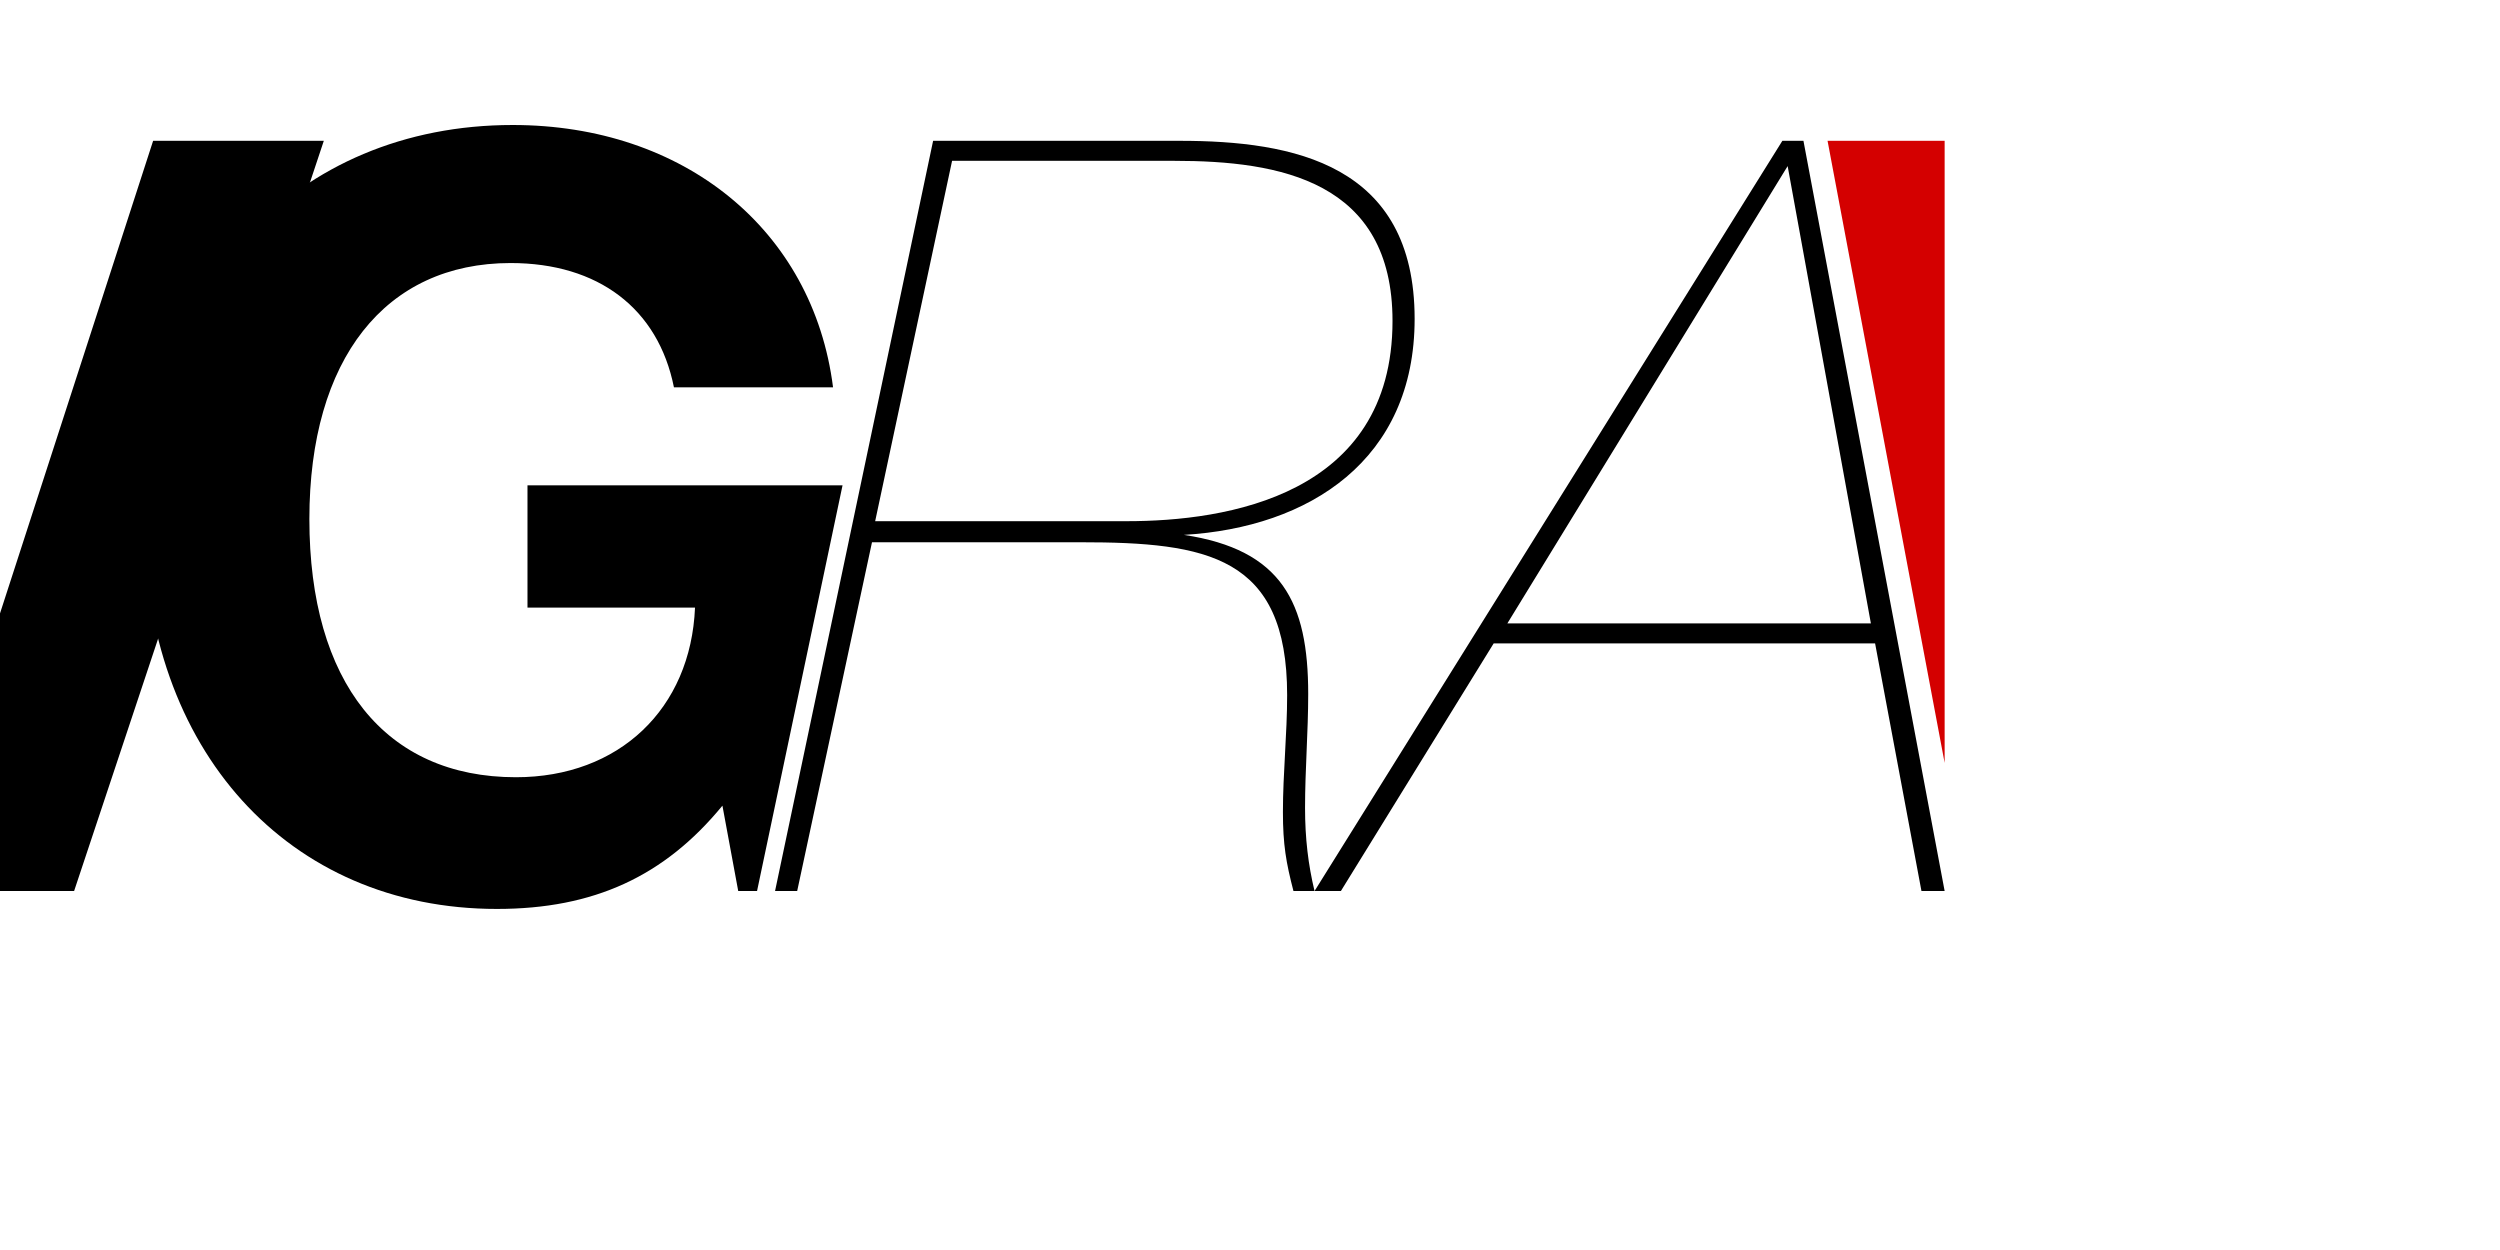
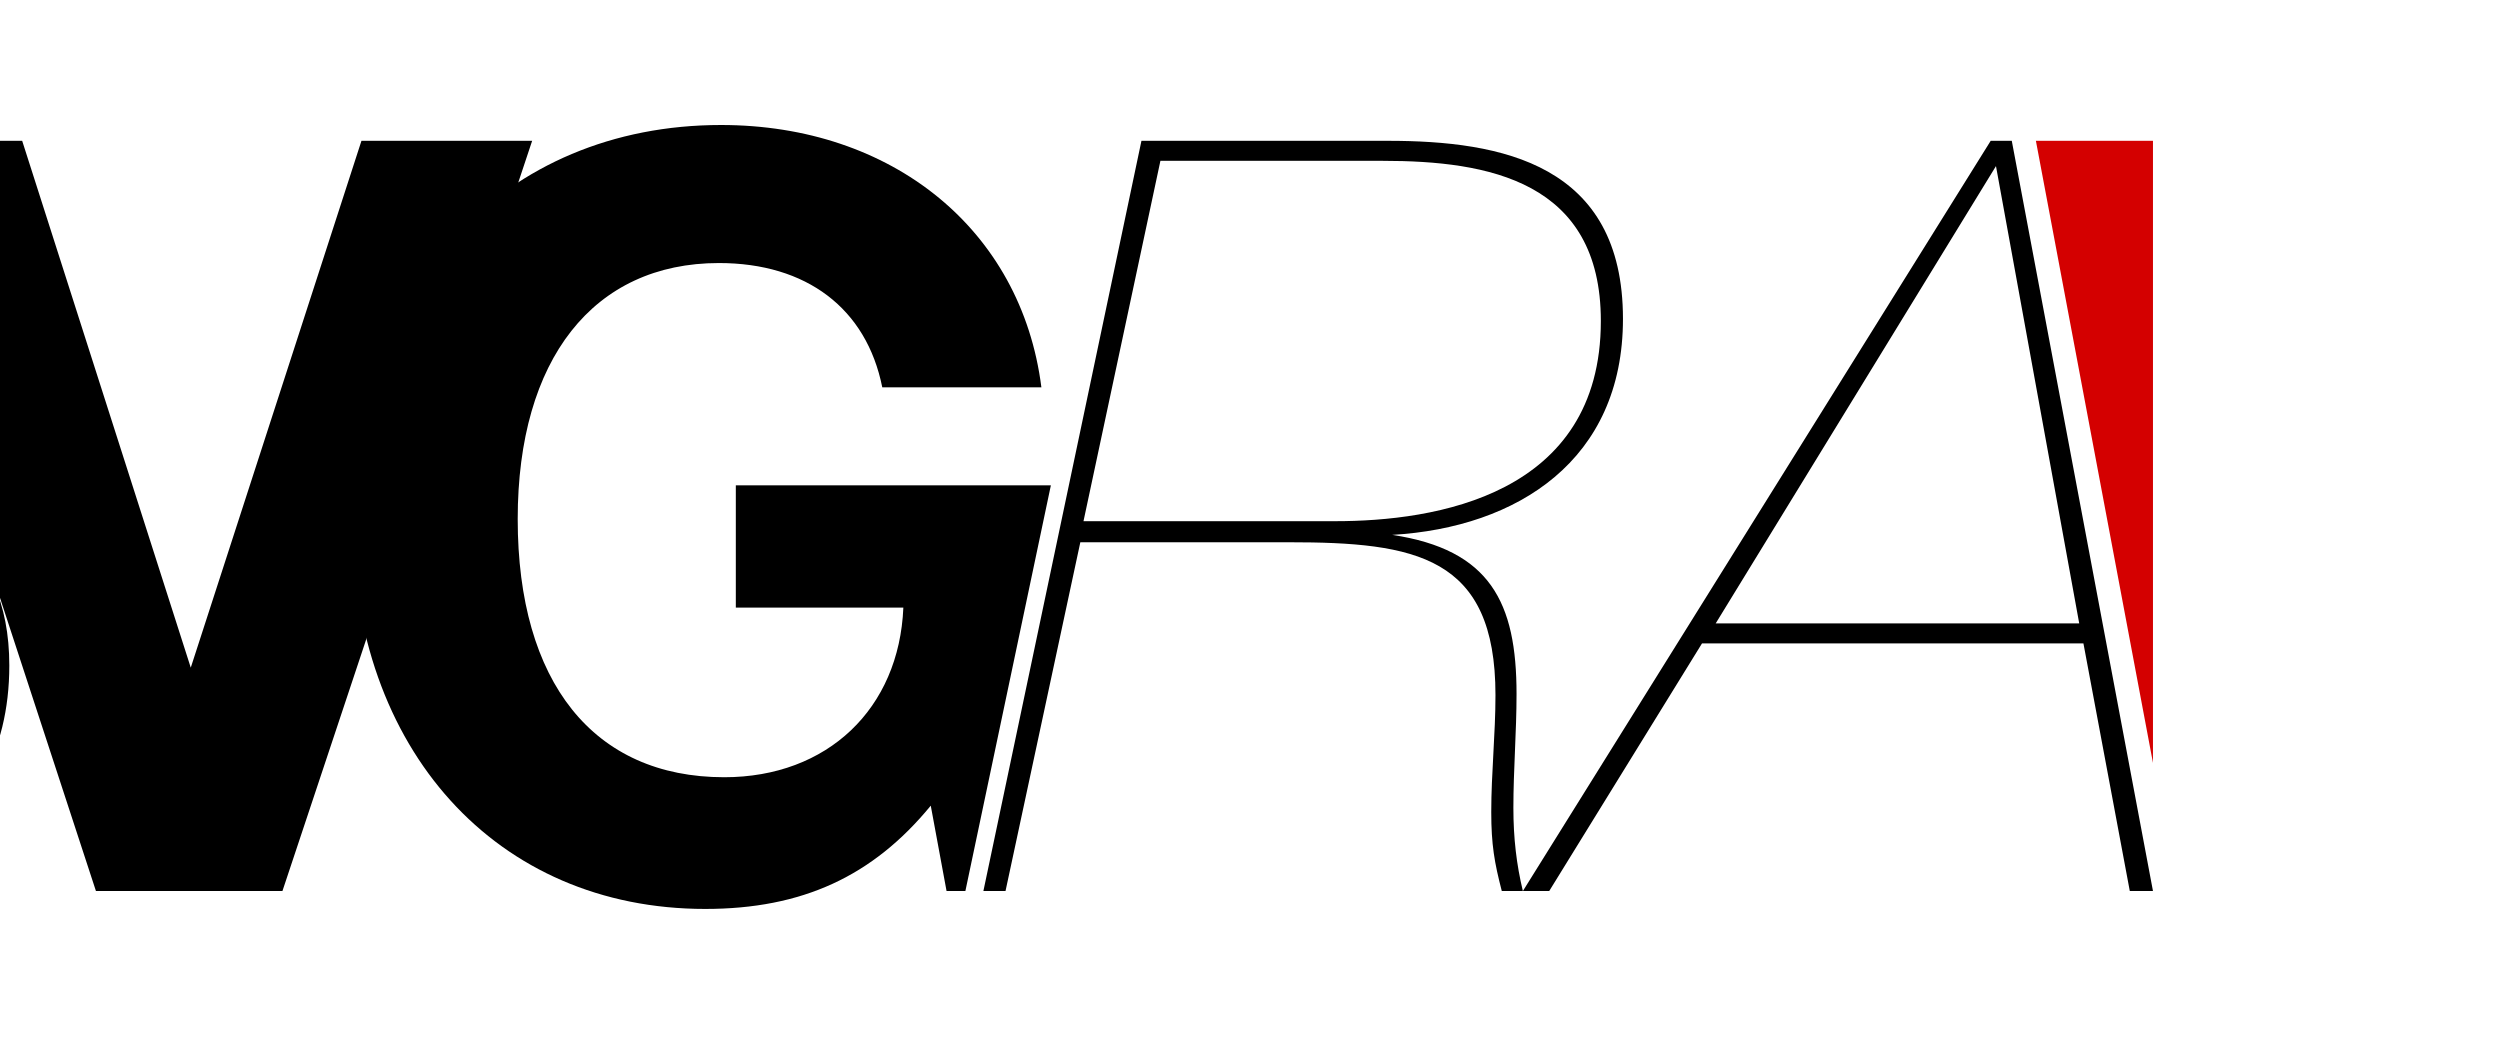
- <svg xmlns="http://www.w3.org/2000/svg" width="360" height="180" viewBox="0 0 280 180">
+ <svg xmlns="http://www.w3.org/2000/svg" width="360" height="150" viewBox="0 0 220 150">
  <path style="fill:#000000;" d="m 33.835,18 c -31.256,0 -53.105,23.366 -53.105,56.746 0,33.229 20.786,56.141 50.828,56.141 13.959,0 24.126,-4.705 32.471,-14.871 l 2.275,12.291 h 2.711 L 81.325,69.891 H 35.958 v 17.602 h 24.125 c -0.607,14.566 -10.924,24.428 -25.793,24.428 -18.814,0 -29.74,-13.656 -29.74,-37.174 0,-23.063 10.925,-36.869 28.98,-36.869 12.594,0 21.242,6.523 23.518,17.902 H 79.96 C 77.077,33.02 58.415,18 33.835,18 Z" />
  <path style="fill:#000000;" d="m -91.538,20.276 35.353,108.031 h 26.856 L 6.63,20.276 h -24.58 l -24.58,75.865 -24.277,-75.865 z" />
  <path style="fill:#000000;" d="M -72.908,52.442 C -73.363,28.318 -91.722,18 -114.481,18 c -25.187,0 -41.574,12.745 -41.574,32.318 0,22.001 16.842,26.401 34.442,31.408 22.304,6.373 29.587,7.89 29.587,16.387 0,8.952 -7.586,14.414 -20.028,14.414 -14.414,0 -23.973,-5.766 -24.428,-20.332 H -160 c 0.303,24.428 17.601,38.539 46.884,38.539 22.001,0 44.457,-9.407 44.457,-34.898 0,-18.056 -12.29,-25.49 -31.56,-30.953 -21.546,-6.069 -33.077,-6.828 -33.077,-16.235 0,-7.738 6.524,-12.29 17.449,-12.29 12.594,0 19.573,5.614 20.483,16.083 z" />
  <path d="m 217.42,23.917 11.987,65.85 h -52.346 z m 2.276,-3.641 h -3.035 L 149.294,128.307 h 3.793 l 22.001,-35.656 h 54.926 l 6.676,35.656 h 3.338 z" />
  <path d="m 97.099,23.159 h 32.015 c 15.173,0 31.408,2.883 31.408,23.063 0,25.187 -23.973,28.829 -38.236,28.829 H 86.023 Z M 94.368,20.276 71.608,128.307 h 3.186 L 85.567,78.085 h 30.042 c 18.207,0 29.739,1.972 29.739,22.001 0,5.614 -0.607,11.228 -0.607,16.842 0,4.704 0.455,7.283 1.517,11.38 h 3.035 c -0.91,-3.793 -1.366,-7.586 -1.366,-11.987 0,-5.462 0.455,-10.924 0.455,-16.387 0,-13.2 -3.793,-20.787 -17.904,-22.911 18.056,-1.062 33.229,-10.773 33.229,-31.104 0,-22.304 -17.449,-25.642 -33.836,-25.642 z" />
  <path style="fill:#d40000;" d="M 240.028,109.859 V 20.276 h -16.86 z" />
</svg>
